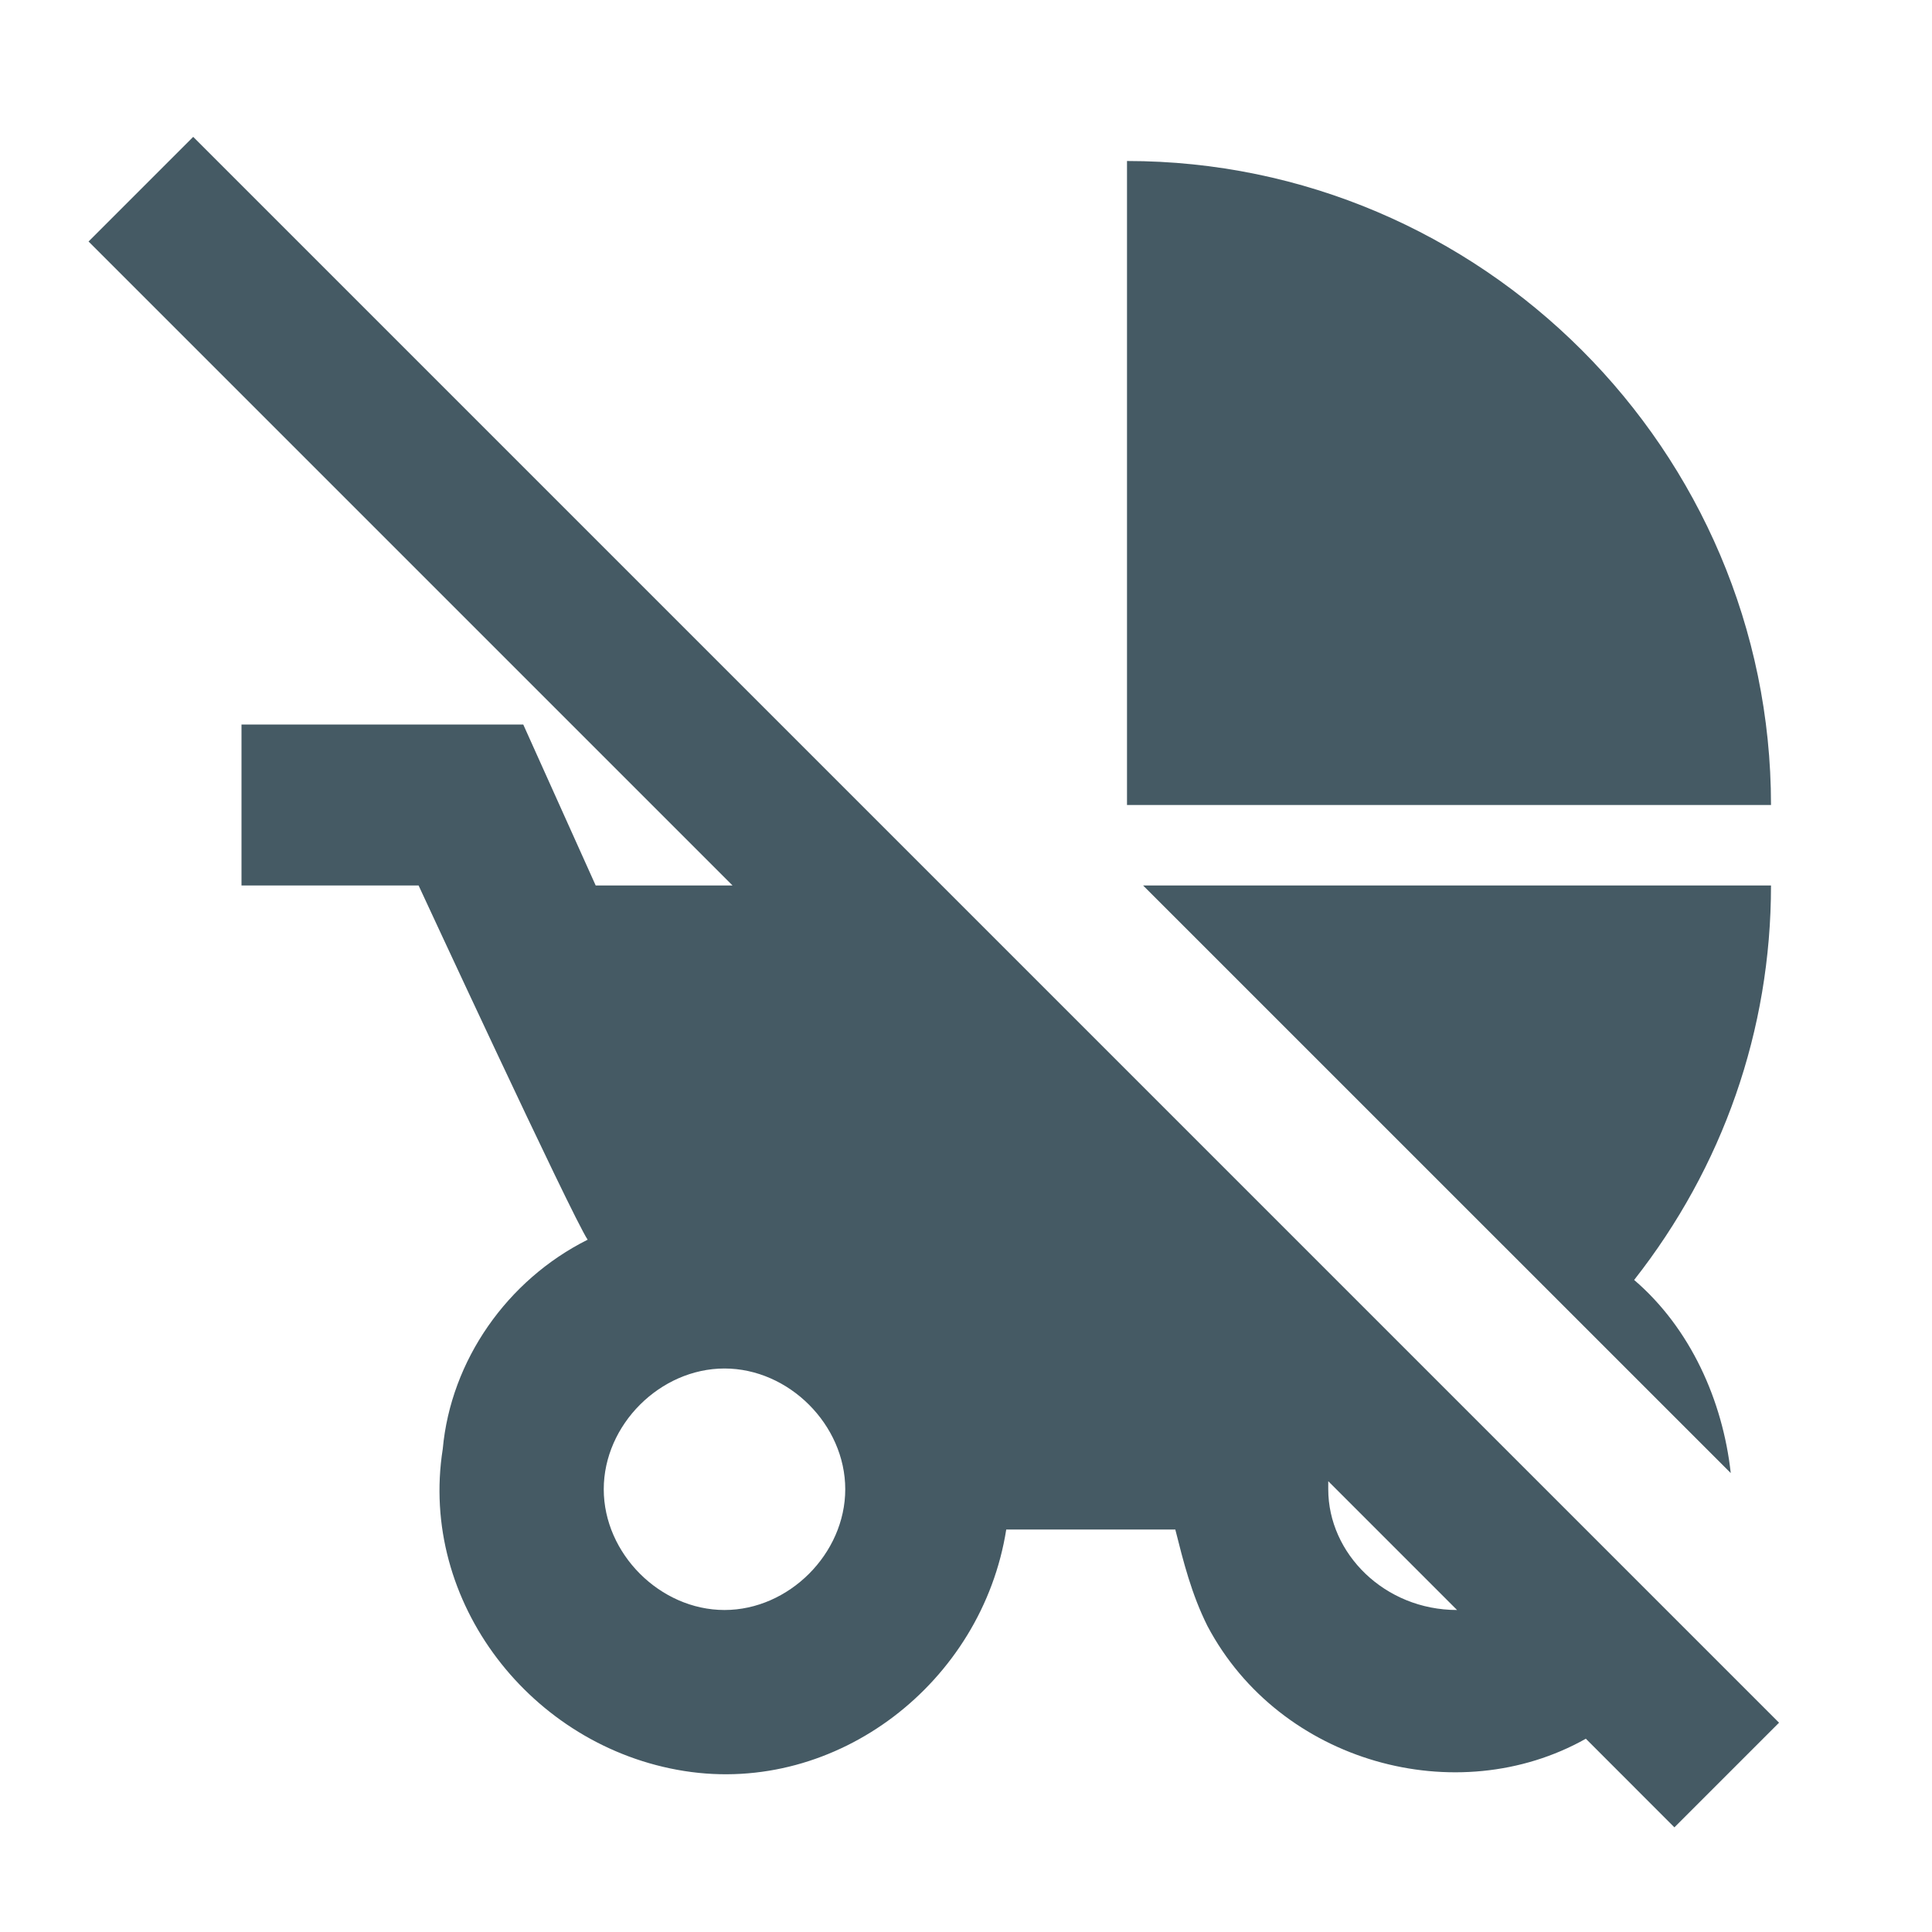
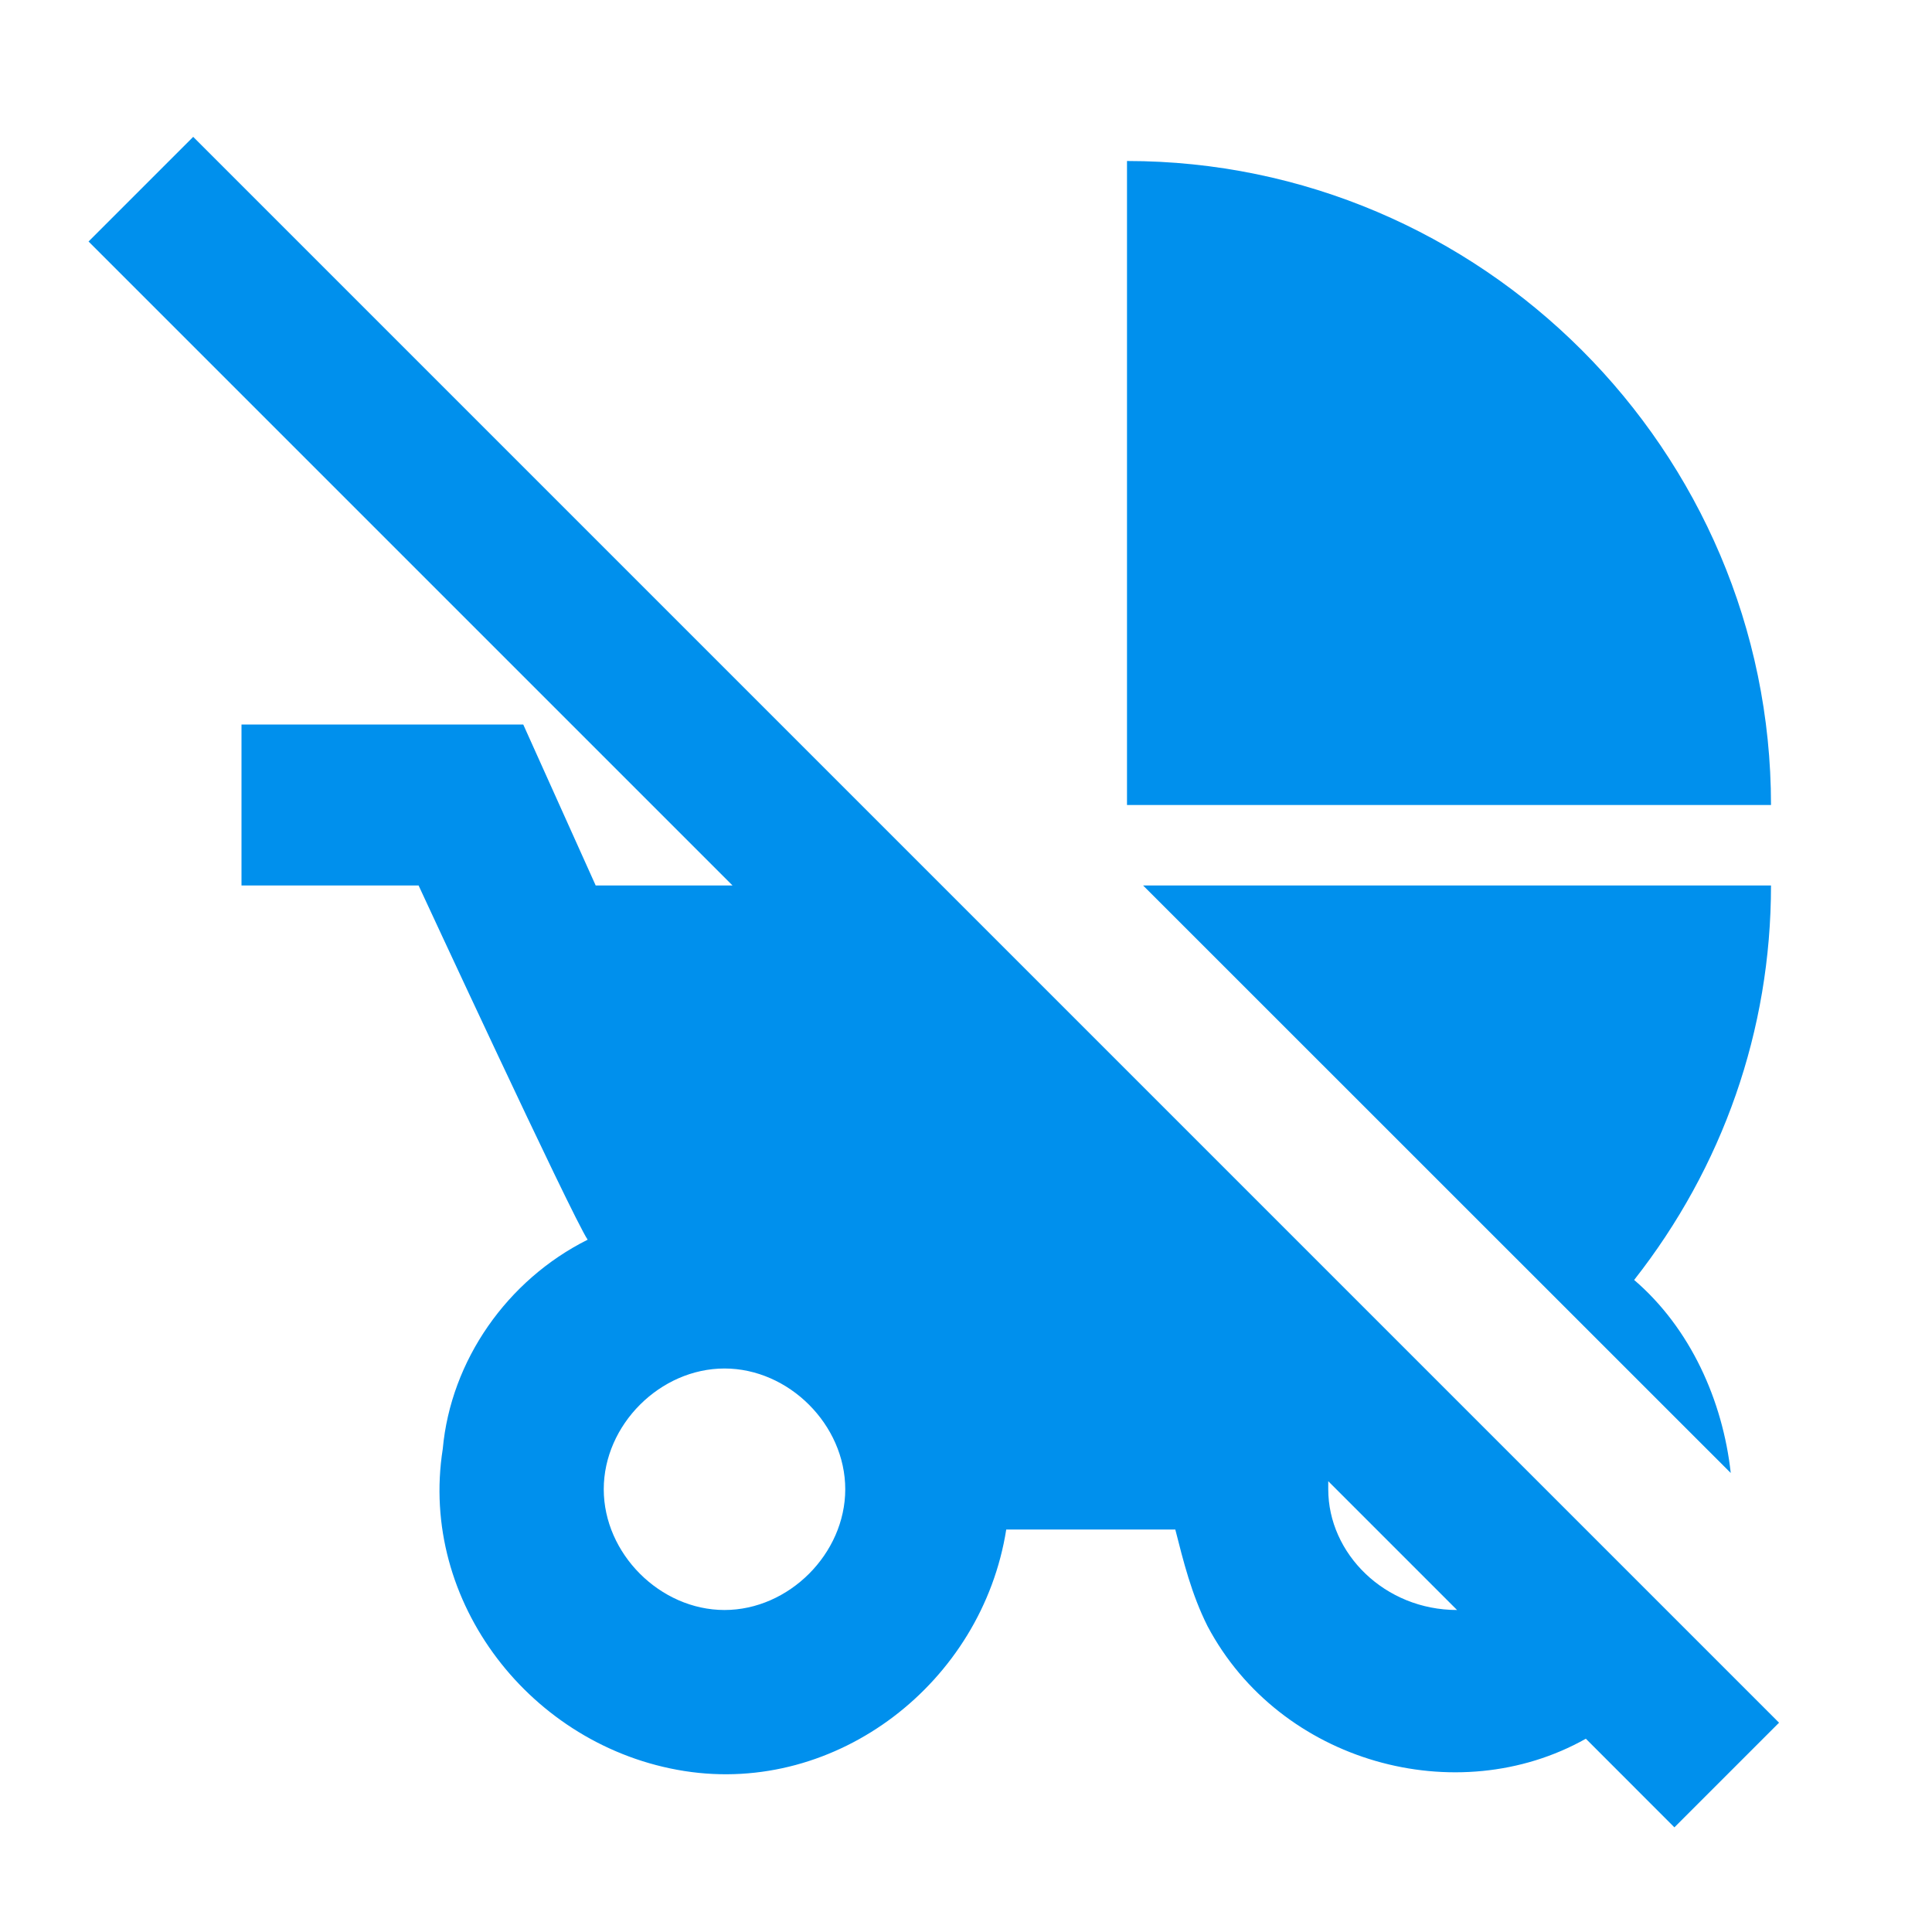
<svg xmlns="http://www.w3.org/2000/svg" version="1.1" id="Layer_1" x="0px" y="0px" width="24px" height="24px" viewBox="0 0 24 24" enable-background="new 0 0 24 24" xml:space="preserve">
-   <path fill="#455A64" d="M22,10c0-4.4-3.6-8-8-8v8H22 M14.2,11H22c0,1.8-0.6,3.5-1.7,4.9c0.7,0.6,1.101,1.5,1.2,2.399L14.2,11   M20.8,22.7l1.3-1.3L2.4,1.7L1.1,3l8,8H7.4L6.5,9H3v2h2.2c0,0,1.9,4.1,2.1,4.4c-1,0.5-1.7,1.5-1.8,2.6c-0.3,1.9,1.1,3.7,3,4  s3.7-1.1,4-3h2.1c0.101,0.4,0.2,0.8,0.4,1.2c0.9,1.7,3.1,2.3,4.7,1.399L20.8,22.7 M10.5,18.5c0,0.8-0.7,1.5-1.5,1.5  s-1.5-0.7-1.5-1.5S8.2,17,9,17S10.5,17.7,10.5,18.5 M18.1,20c-0.899,0-1.6-0.7-1.6-1.5v-0.1L18.1,20z" />
+   <path fill="#0090ED" d="M22,10c0-4.4-3.6-8-8-8v8H22 M14.2,11H22c0,1.8-0.6,3.5-1.7,4.9c0.7,0.6,1.101,1.5,1.2,2.398L14.2,11   M20.8,22.7l1.3-1.3L2.4,1.7L1.1,3l8,8H7.4L6.5,9H3v2h2.2c0,0,1.9,4.1,2.1,4.4c-1,0.5-1.7,1.5-1.8,2.6c-0.3,1.9,1.1,3.7,3,4  s3.7-1.1,4-3h2.1c0.102,0.4,0.2,0.8,0.4,1.2c0.9,1.7,3.1,2.3,4.7,1.399L20.8,22.7 M10.5,18.5c0,0.8-0.7,1.5-1.5,1.5  s-1.5-0.7-1.5-1.5S8.2,17,9,17S10.5,17.7,10.5,18.5 M18.1,20c-0.898,0-1.6-0.7-1.6-1.5v-0.1L18.1,20z" />
</svg>
